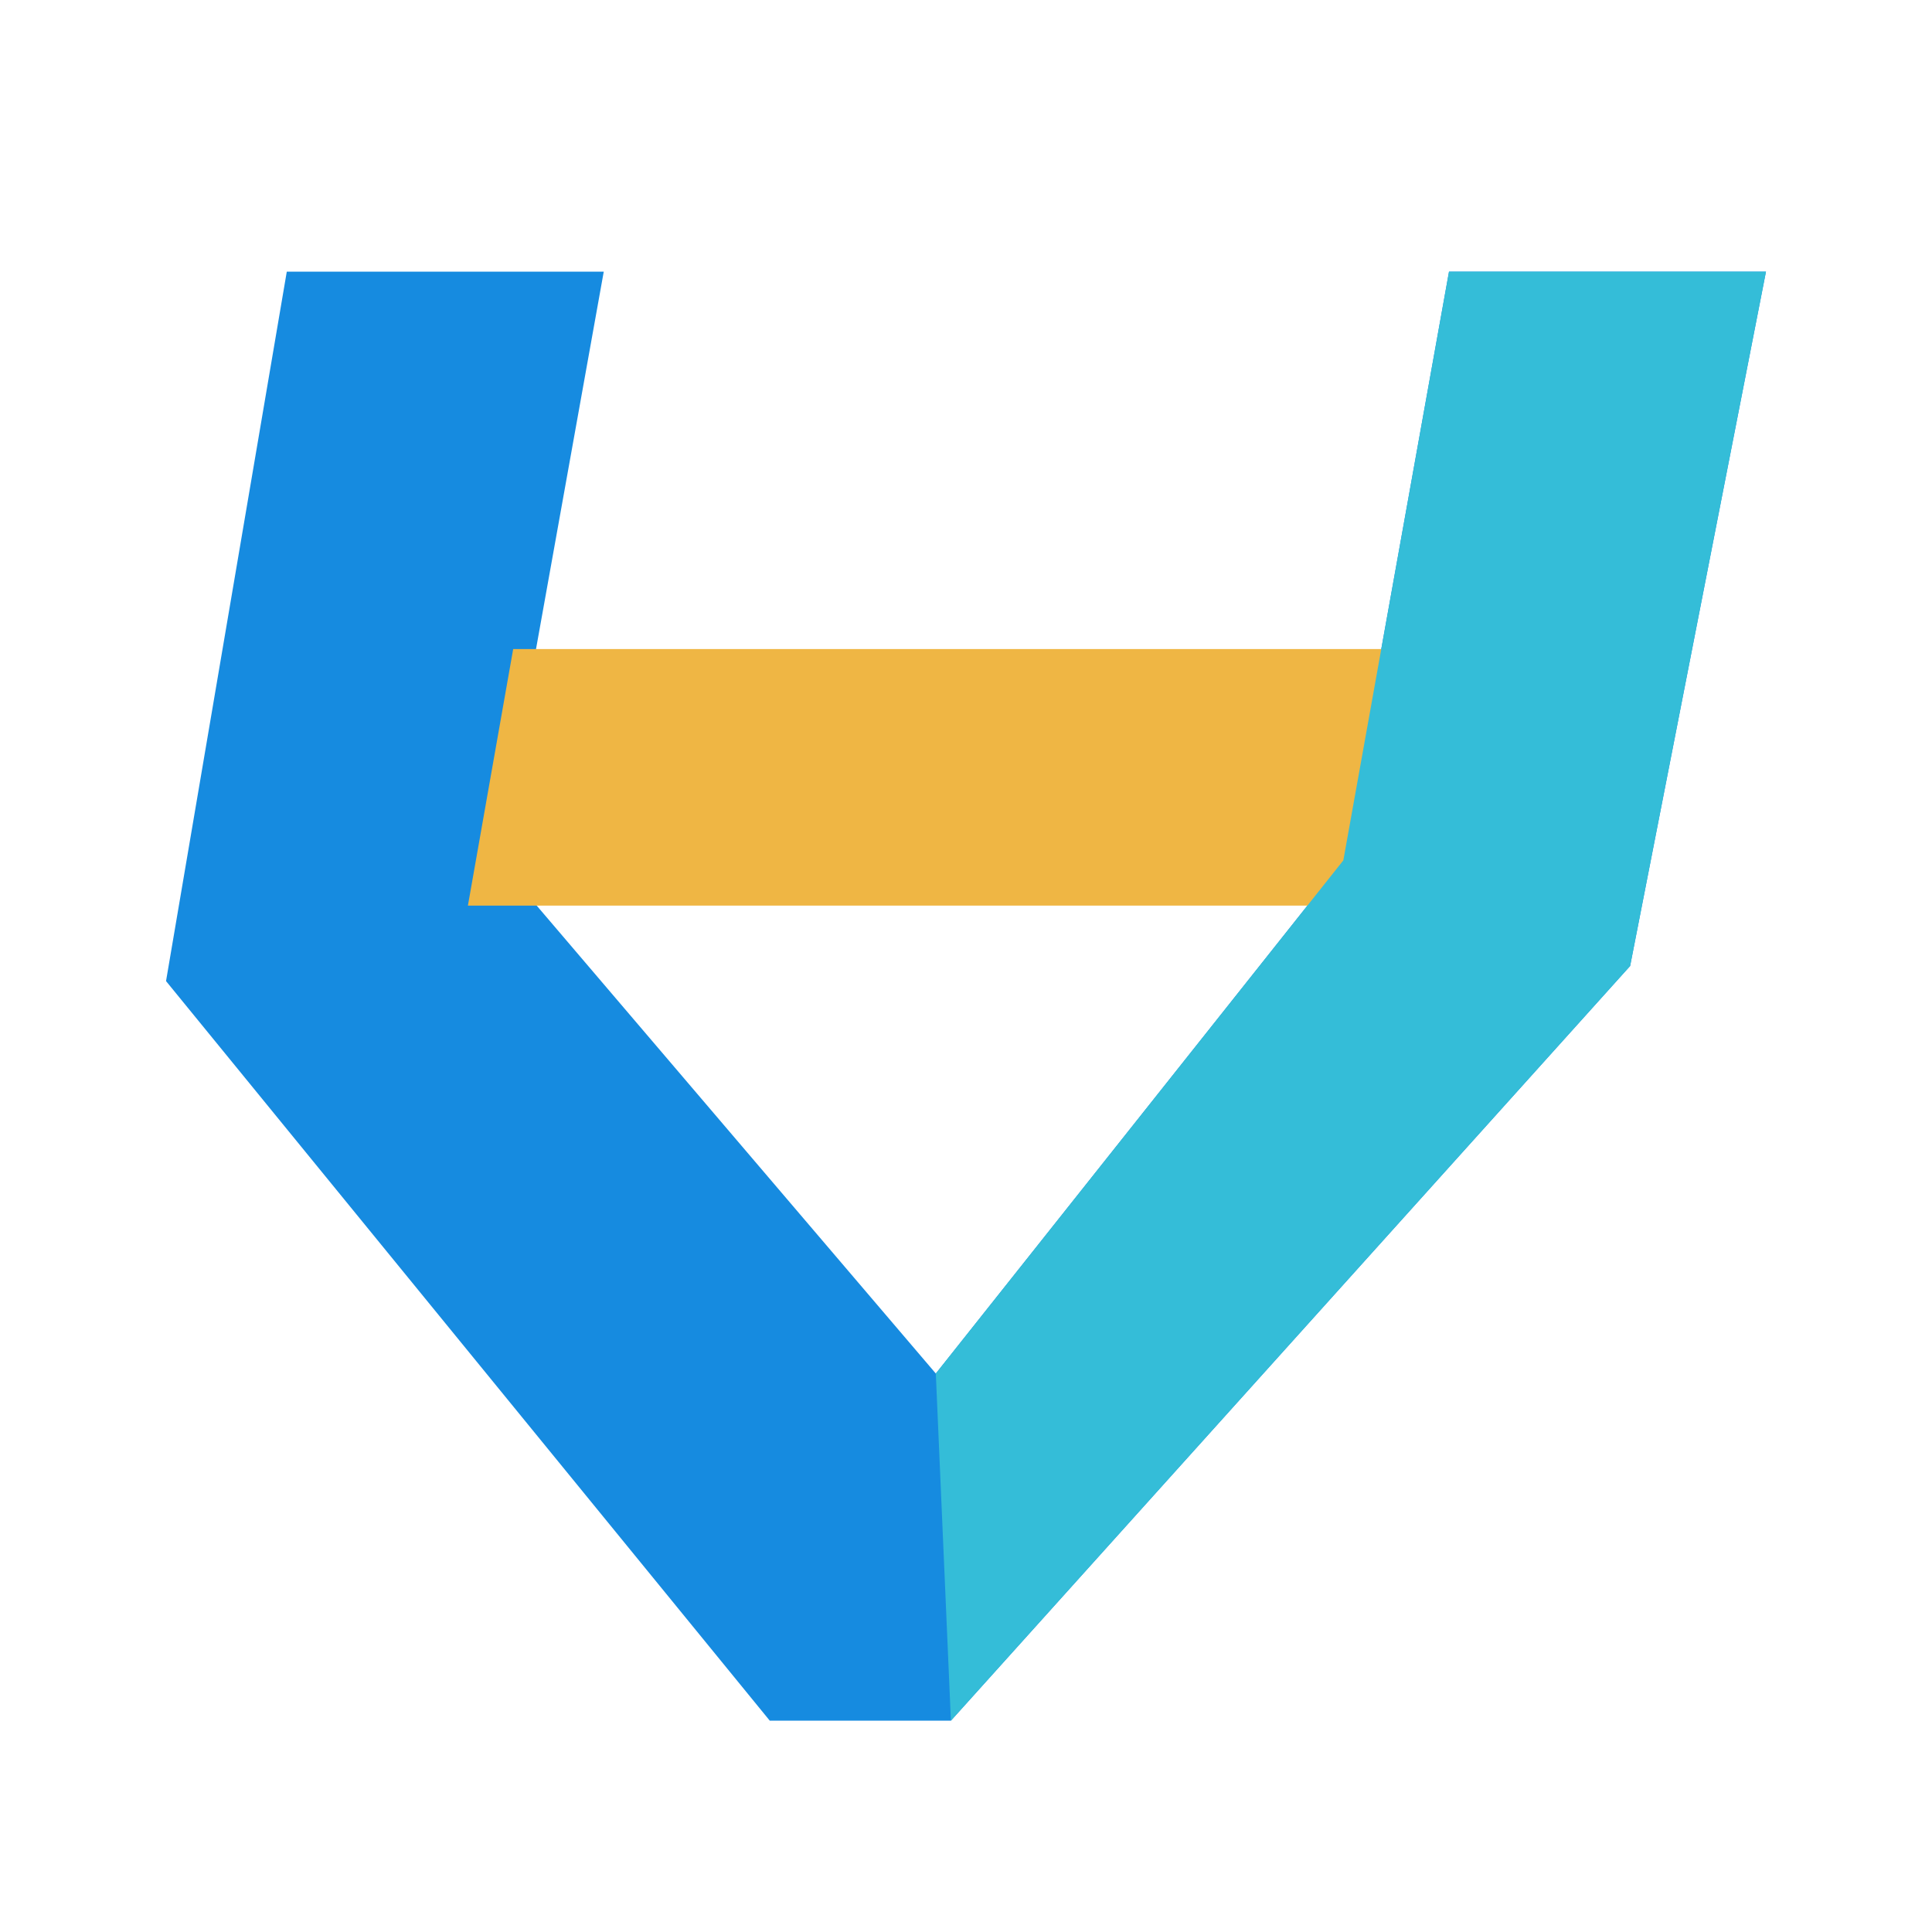
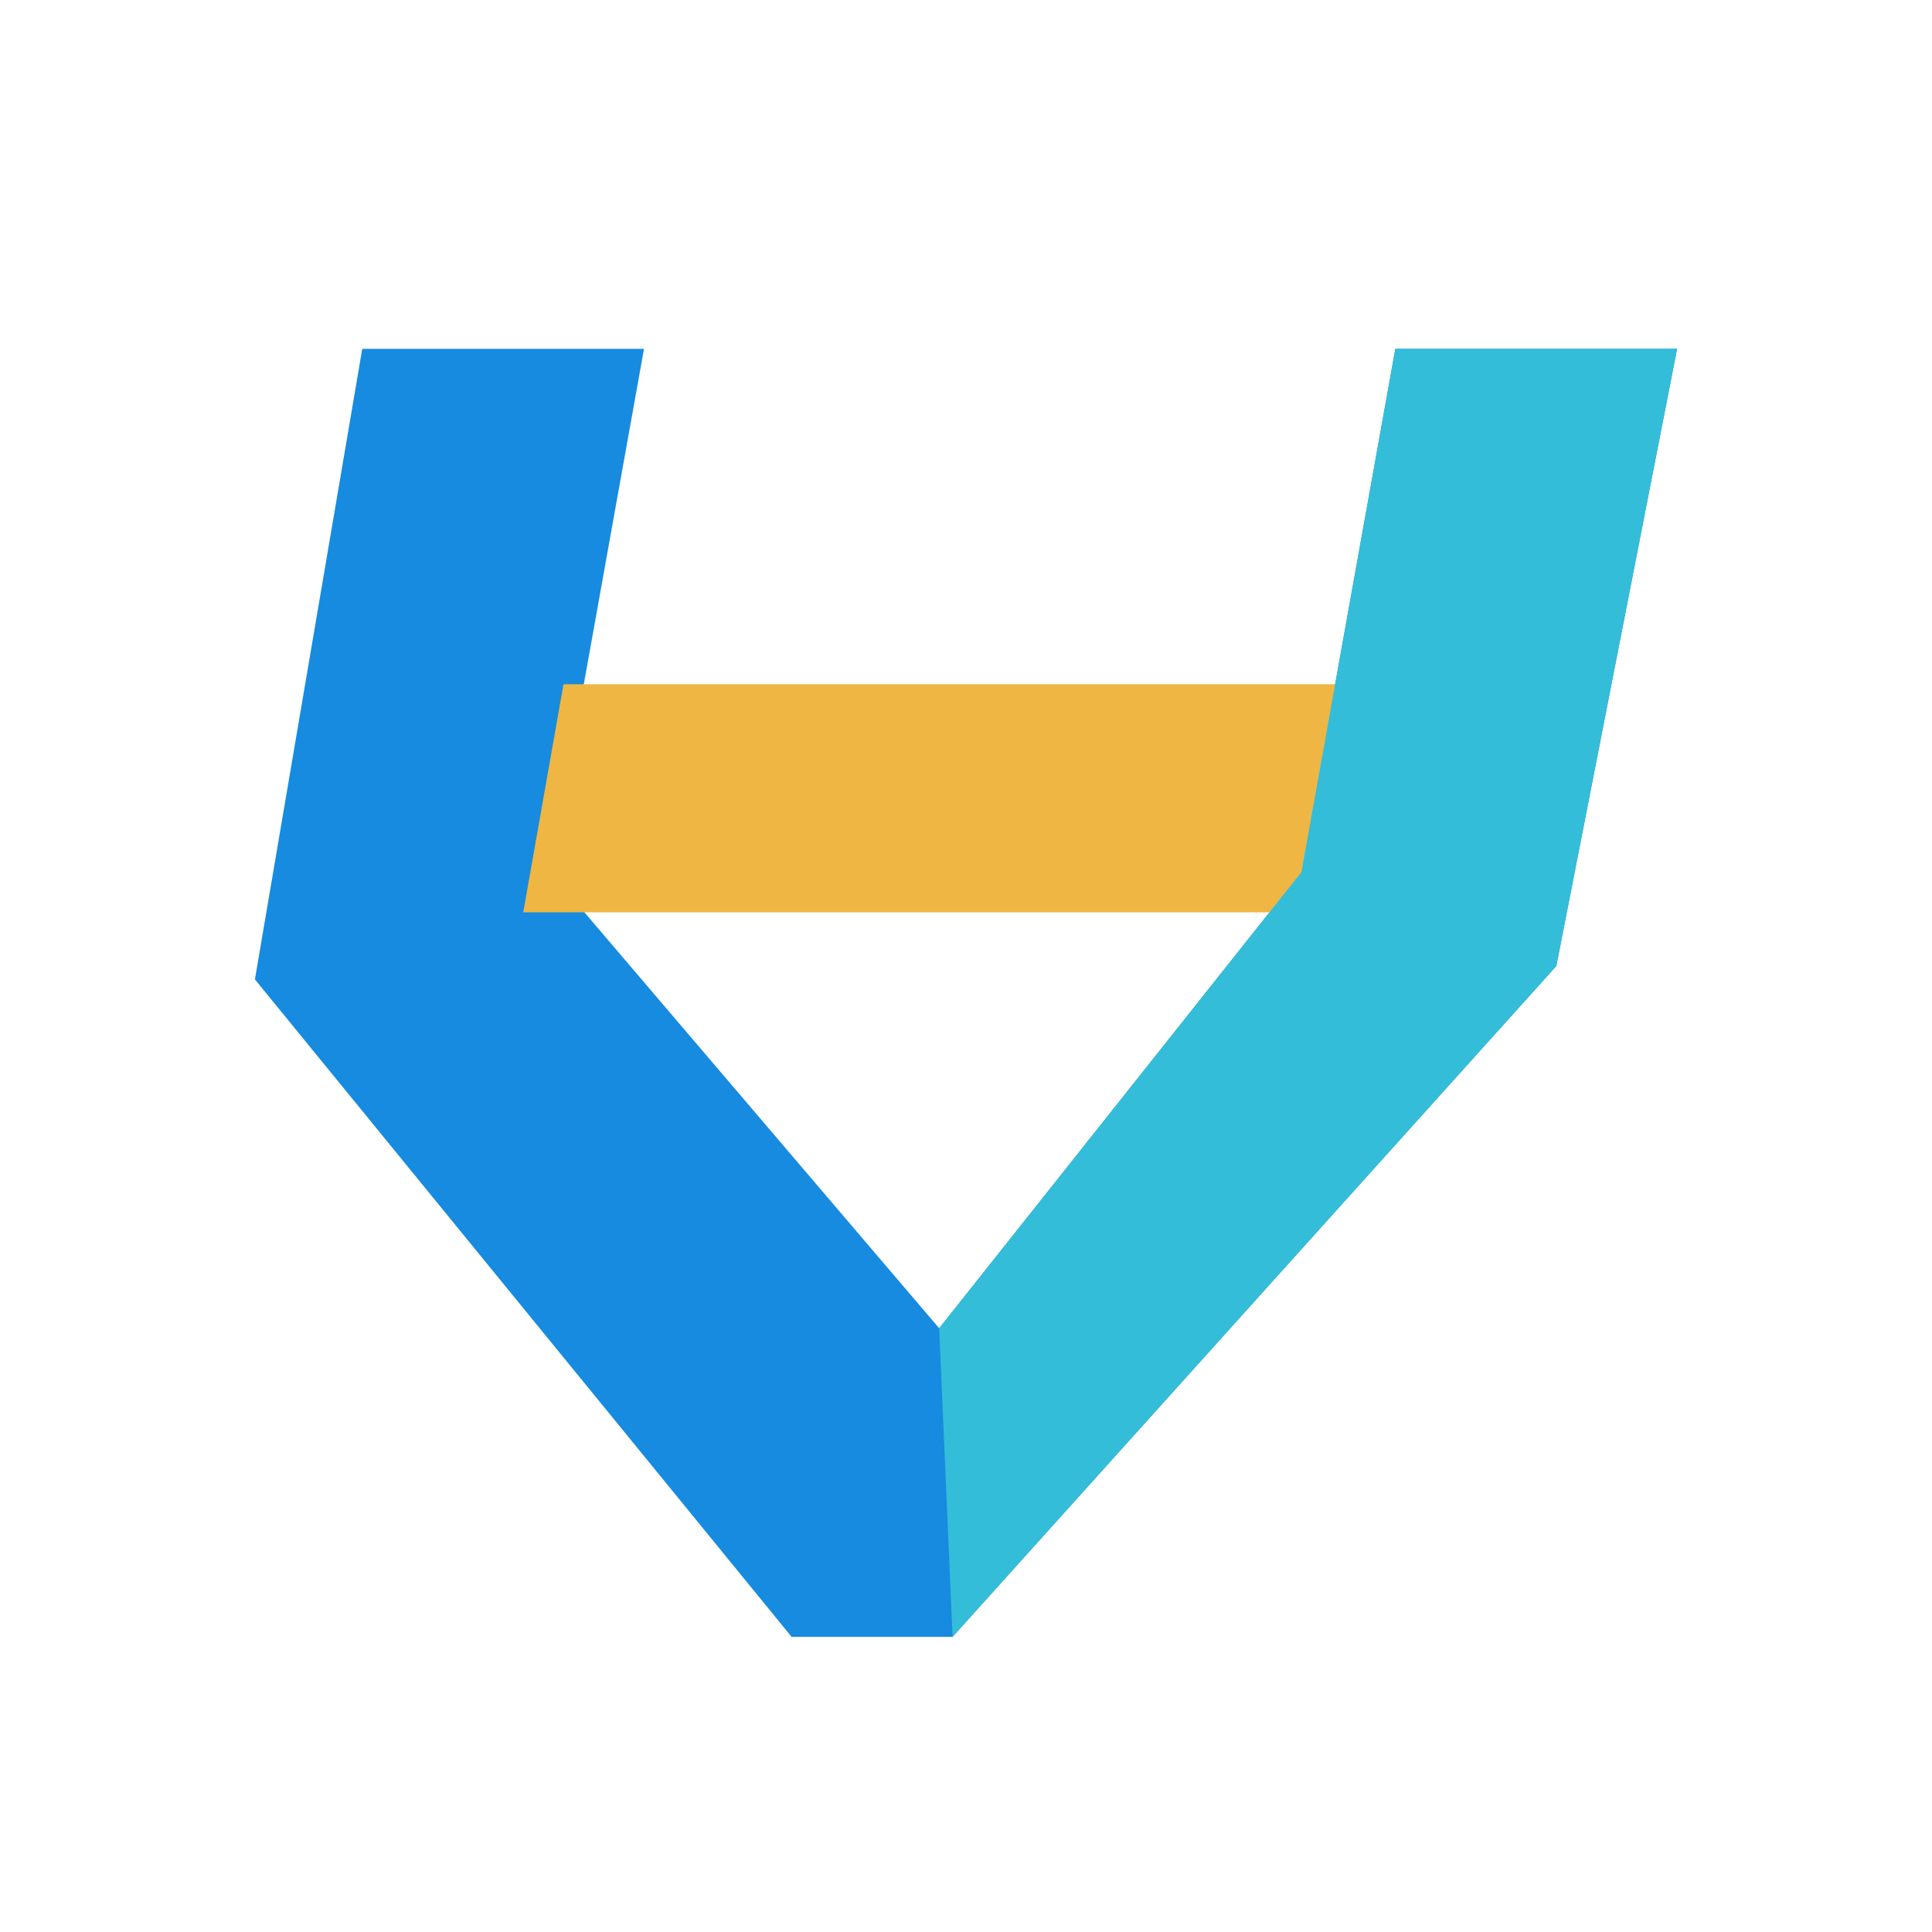
- <svg xmlns="http://www.w3.org/2000/svg" width="64" height="64" viewBox="0 0 128 128" role="img" aria-label="Vaynexis">
+ <svg xmlns="http://www.w3.org/2000/svg" width="64" height="64" viewBox="-8 -8 144 144" role="img" aria-label="Vaynexis">
  <path d="M19 18H40L33 57L62 91L89 57L96 18H117L108 64L63 114H51L11 65Z" fill="#168BE0" />
  <path d="M34 43H94L91 60H31Z" fill="#EFB644" />
  <path d="M96 18H117L108 64L63 114L62 91L89 57Z" fill="#34BDD8" />
</svg>
